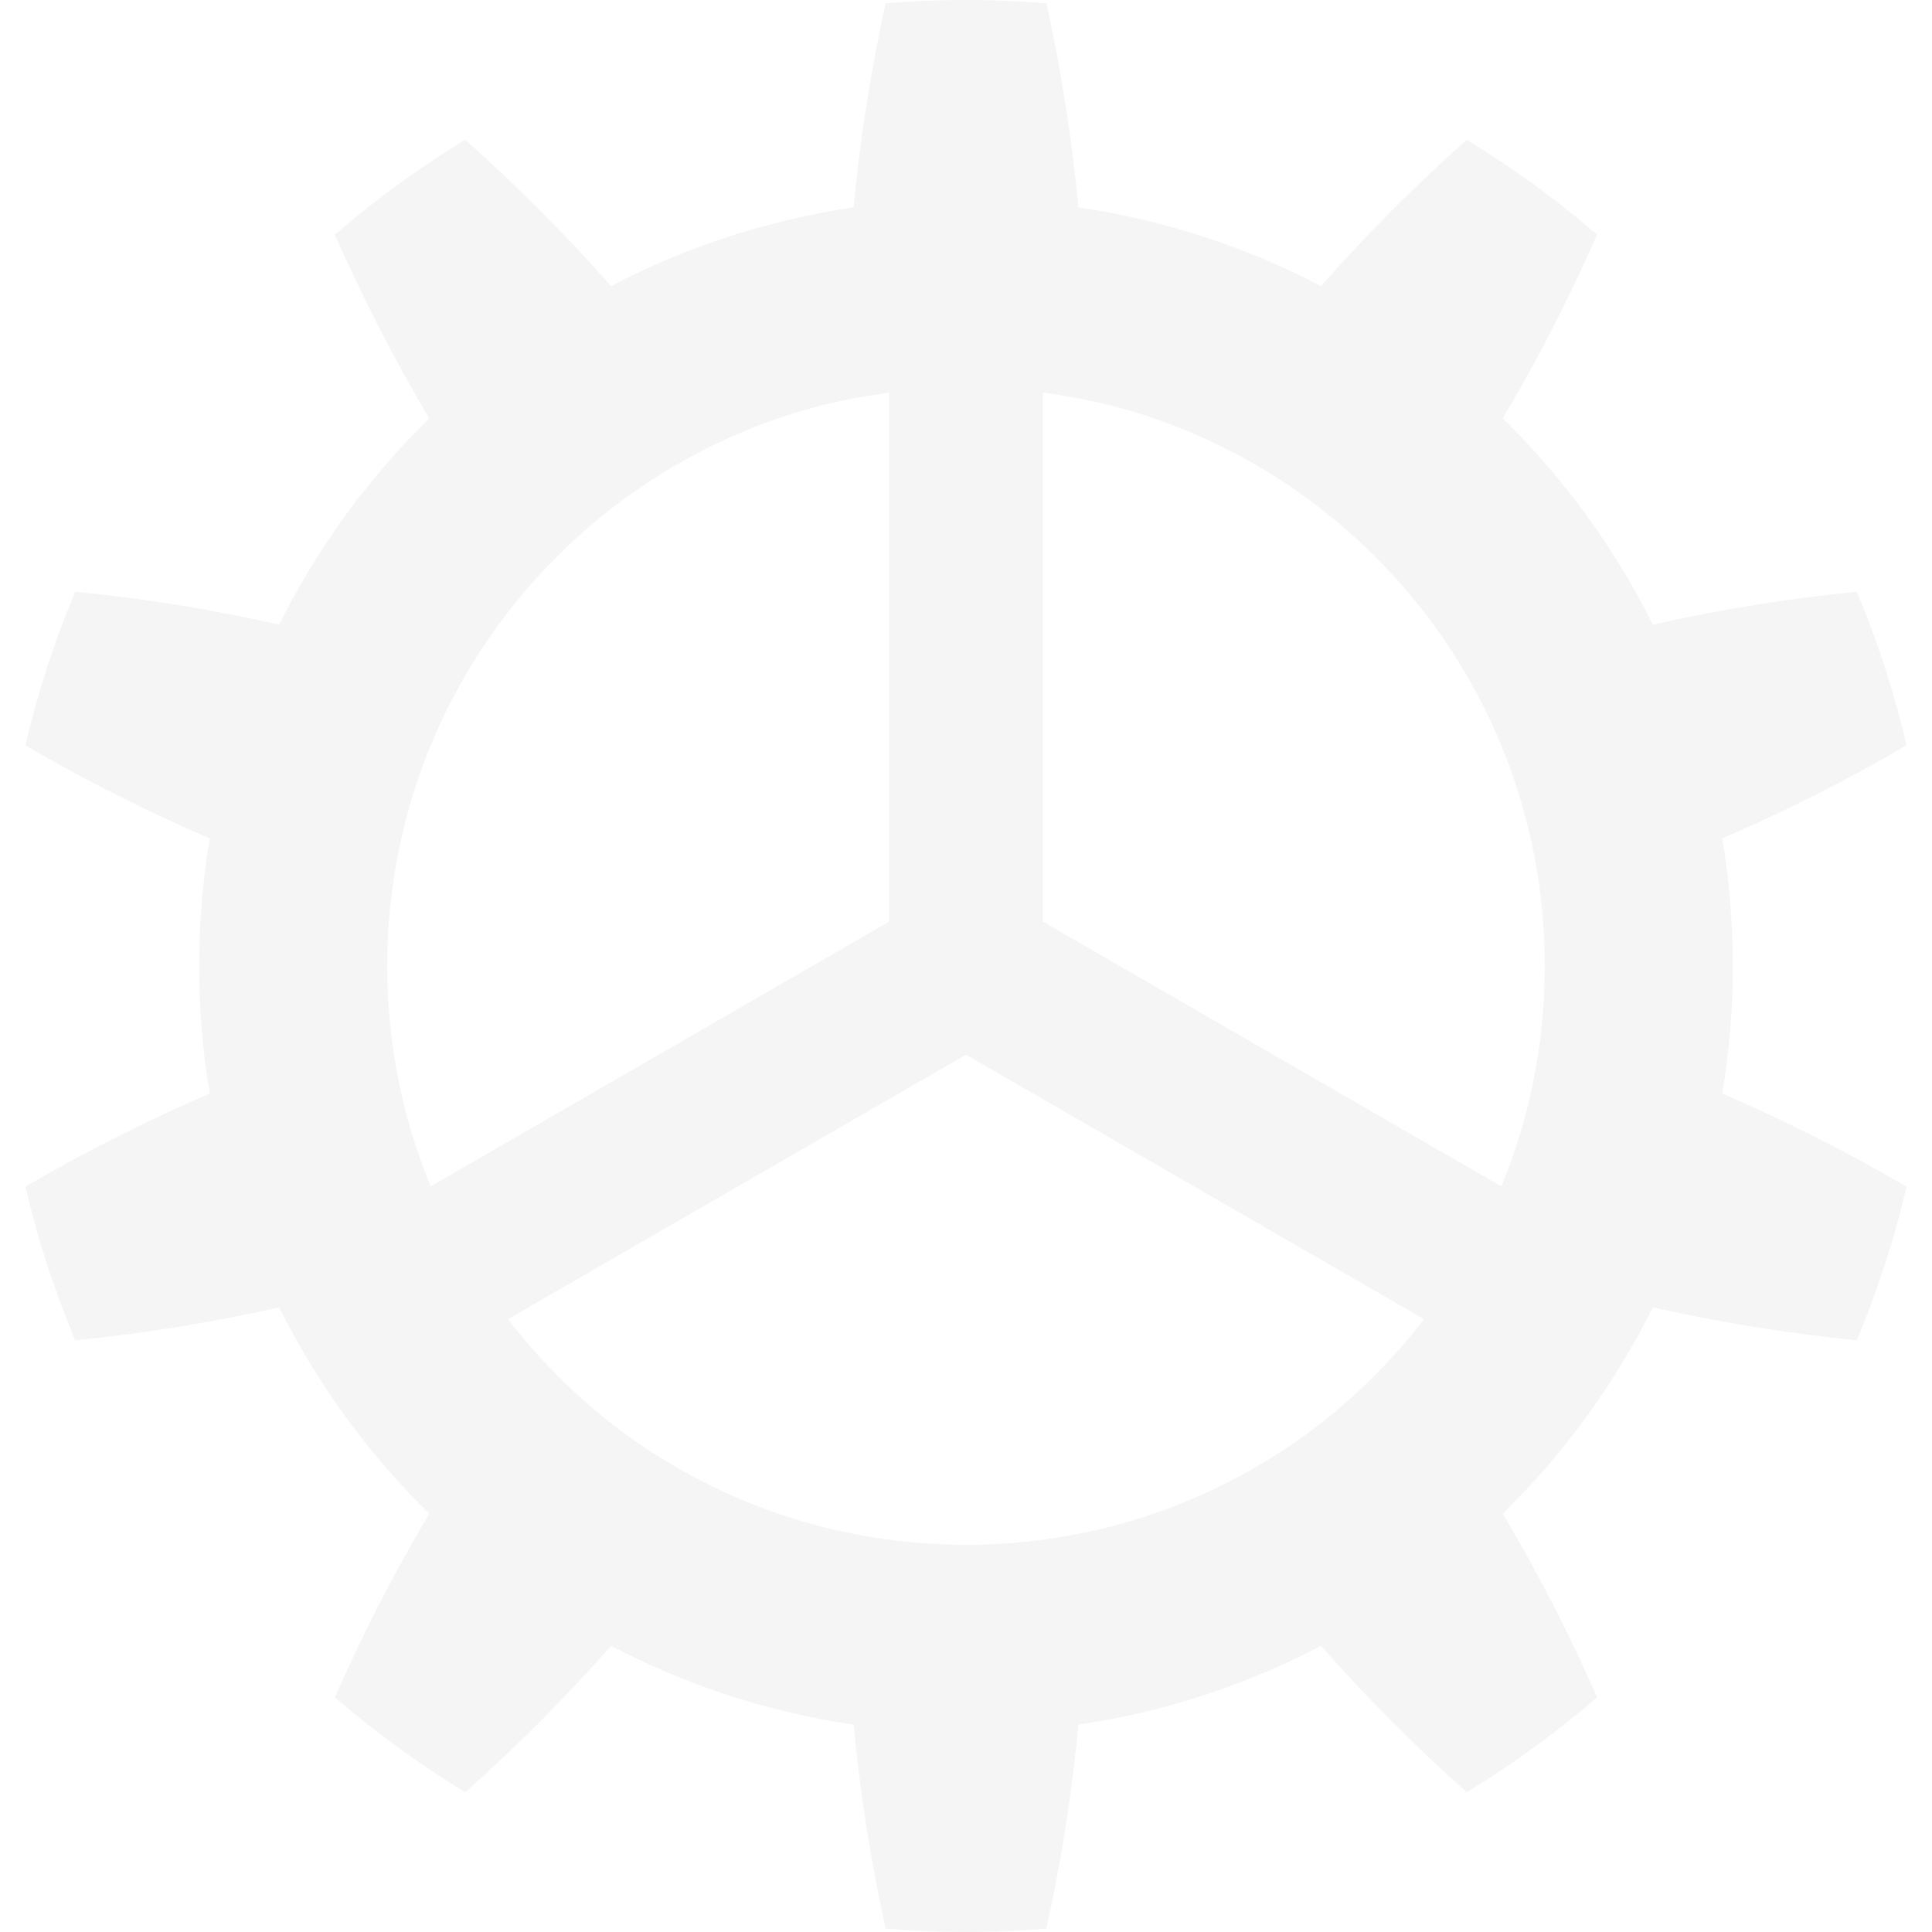
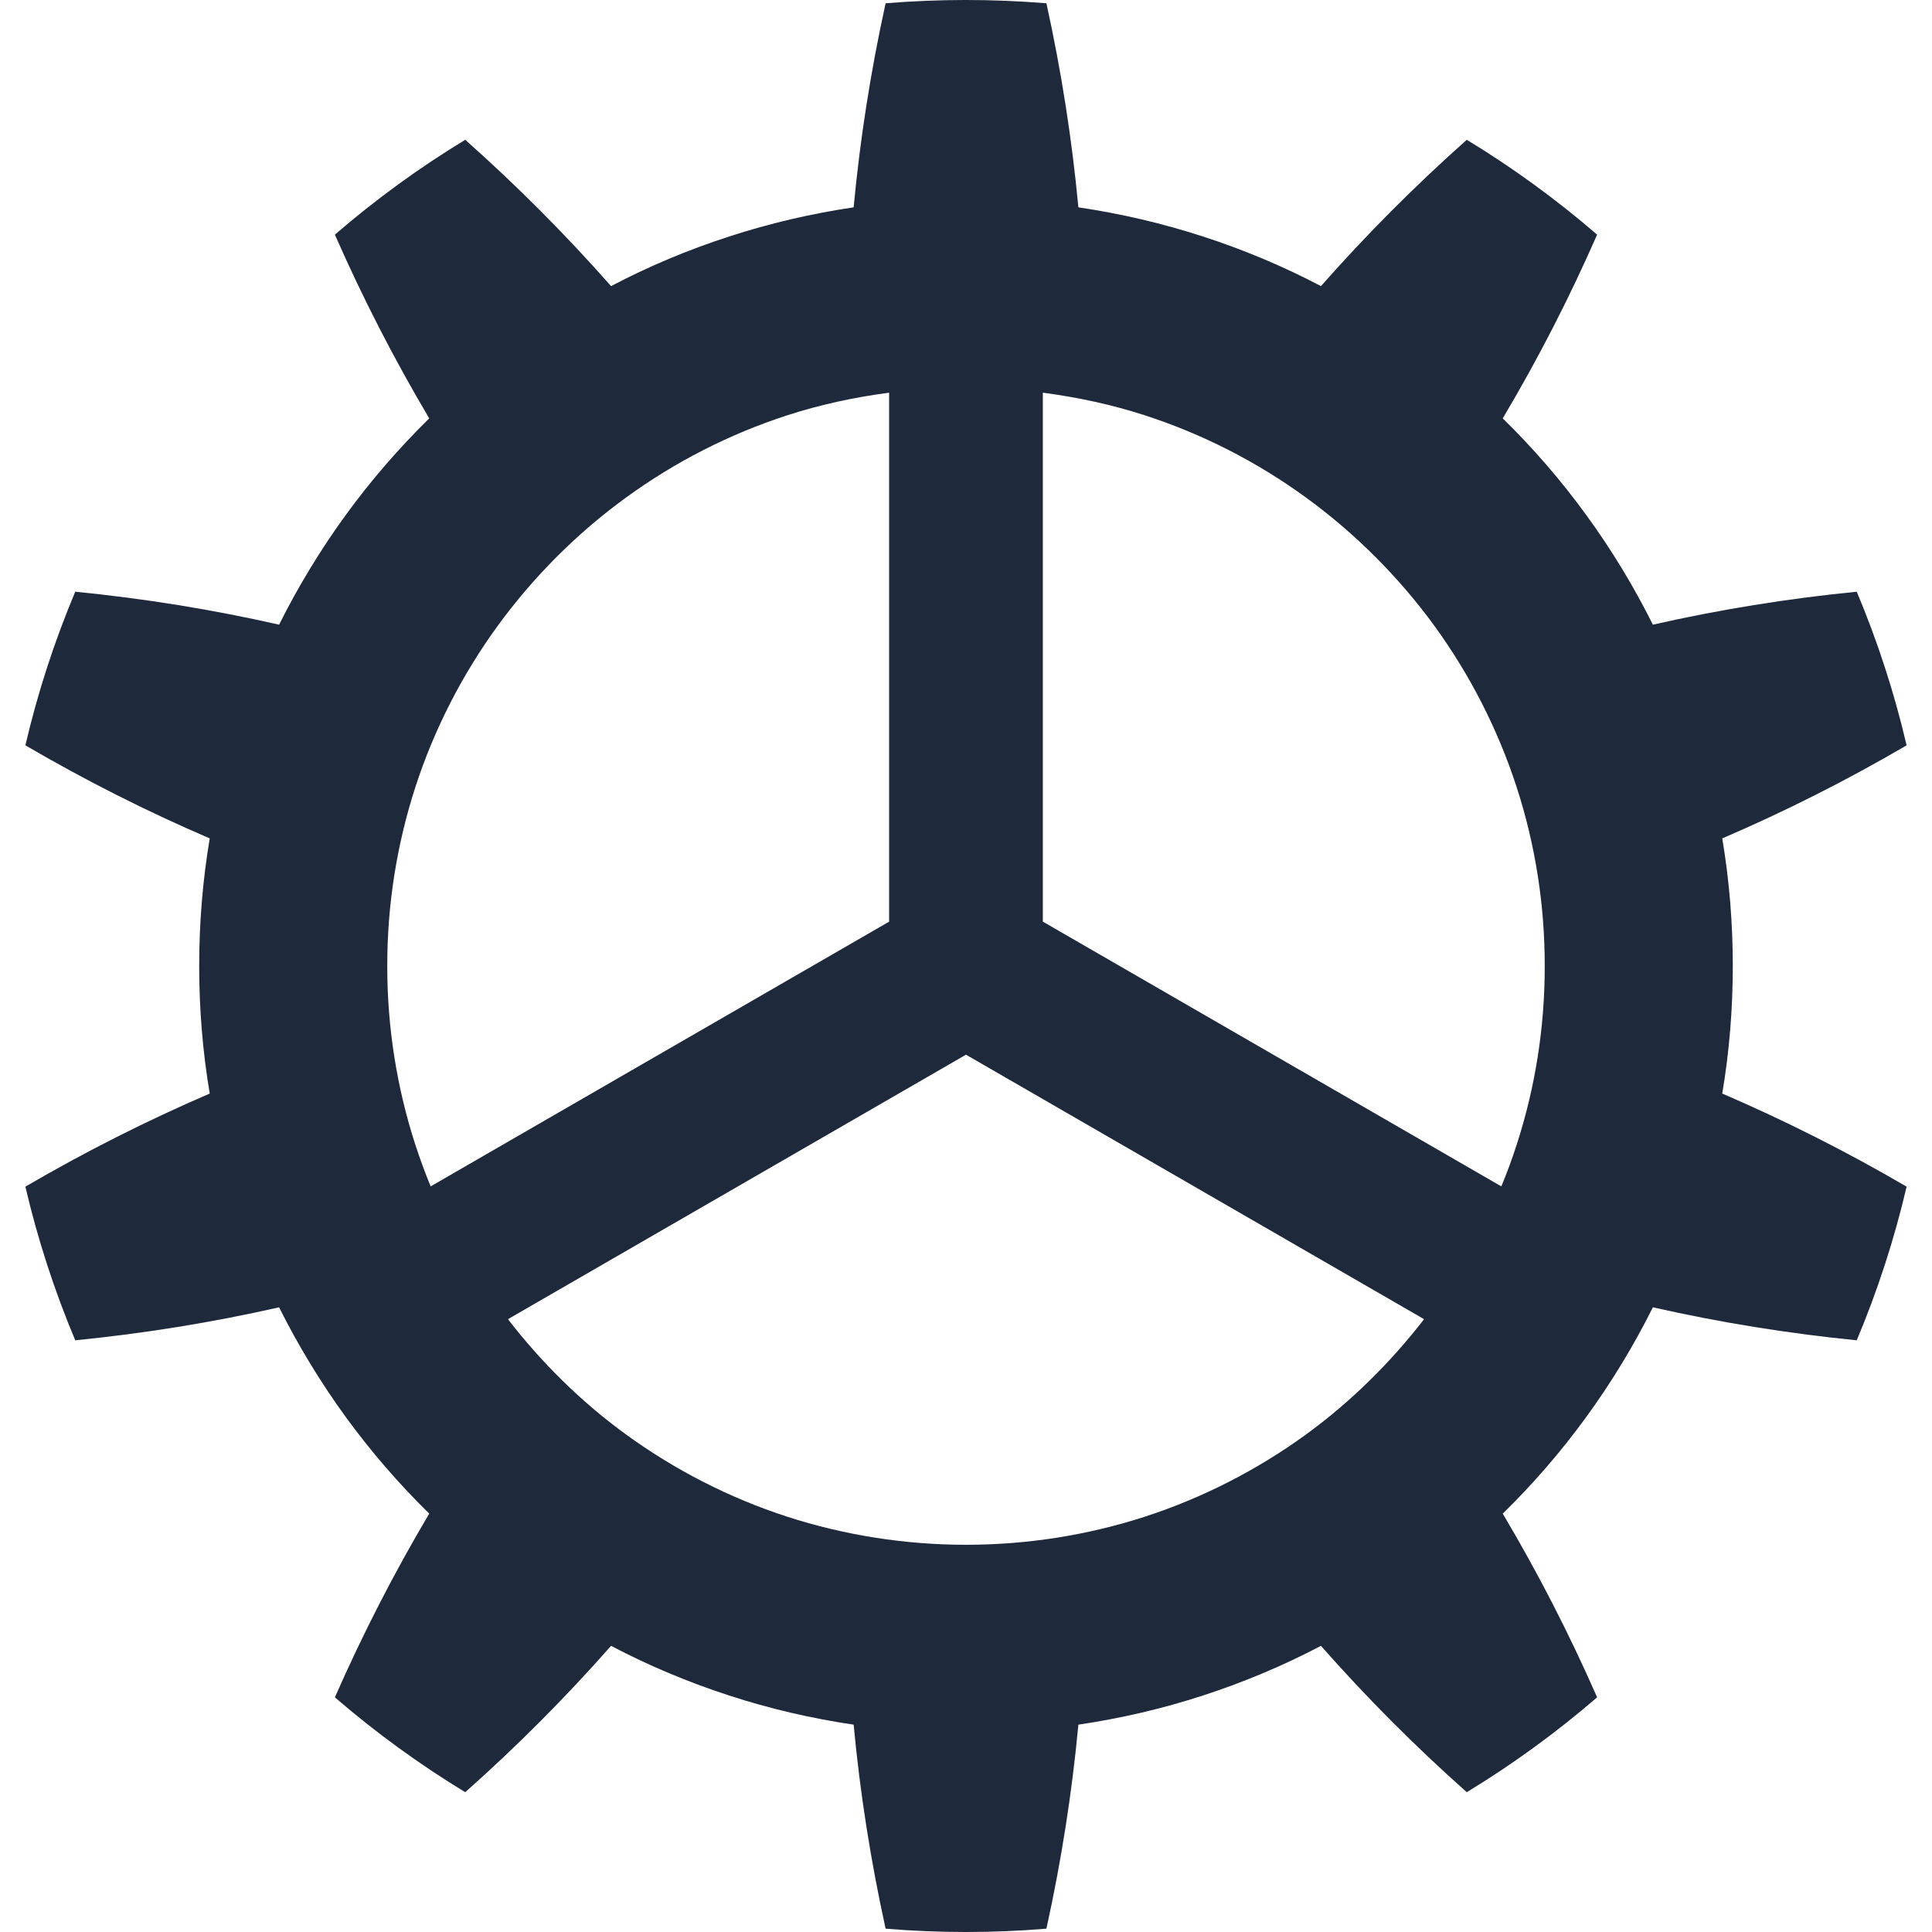
<svg xmlns="http://www.w3.org/2000/svg" height="800px" width="800px" version="1.1" id="_x32_" viewBox="0 0 512 512" xml:space="preserve">
  <style type="text/css">
- 	.st0{fill:#F5F5F5;}
+ 	.st0{fill:#1E293B;}
</style>
  <g>
    <path class="st0" d="M459.21,255.989c0-11.3-0.913-22.635-2.794-33.803c16.642-7.144,32.968-15.377,48.855-24.665   c-3.252-13.919-7.68-27.556-13.216-40.711c-18.312,1.81-36.36,4.728-54.022,8.735c-5.061-10.14-10.948-19.859-17.608-28.988   c-6.661-9.165-14.077-17.759-22.187-25.684c9.27-15.58,17.618-31.826,25.016-48.689c-10.79-9.314-22.353-17.74-34.541-25.139   c-13.76,12.232-26.66,25.192-38.646,38.777c-9.999-5.255-20.49-9.657-31.246-13.137c-10.773-3.506-21.827-6.081-33.039-7.741   c-1.687-18.022-4.516-36.088-8.471-54.075c-14.199-1.16-28.417-1.16-42.616,0c-3.955,17.986-6.784,36.052-8.471,54.075   c-11.212,1.66-22.266,4.235-33.022,7.741c-10.772,3.48-21.264,7.882-31.264,13.137c-11.985-13.585-24.884-26.545-38.644-38.777   c-12.197,7.399-23.76,15.825-34.55,25.139c7.416,16.863,15.763,33.109,25.007,48.689c-8.066,7.925-15.518,16.519-22.178,25.684   c-6.643,9.147-12.548,18.848-17.609,28.988c-17.644-4.008-35.692-6.925-54.022-8.735c-5.535,13.155-9.964,26.792-13.216,40.711   c15.905,9.288,32.213,17.52,48.856,24.665c-1.881,11.168-2.794,22.502-2.794,33.803c0,11.335,0.913,22.653,2.794,33.812   c-16.642,7.17-32.951,15.386-48.856,24.674c3.252,13.919,7.681,27.556,13.216,40.719c18.33-1.819,36.378-4.745,54.022-8.743   c5.061,10.14,10.966,19.841,17.609,28.997c6.661,9.156,14.112,17.767,22.178,25.675c-9.244,15.579-17.592,31.844-25.007,48.688   c10.79,9.306,22.353,17.732,34.55,25.14c13.76-12.222,26.66-25.184,38.644-38.786c10,5.255,20.492,9.658,31.264,13.154   c10.756,3.506,21.81,6.081,33.022,7.733c1.687,18.04,4.516,36.096,8.471,54.066c14.199,1.178,28.417,1.178,42.616,0   c3.955-17.97,6.784-36.026,8.471-54.066c11.212-1.652,22.266-4.226,33.039-7.733c10.755-3.496,21.246-7.899,31.246-13.154   c11.986,13.602,24.885,26.564,38.646,38.786c12.188-7.408,23.751-15.834,34.541-25.14c-7.398-16.844-15.746-33.109-25.016-48.688   c8.11-7.908,15.526-16.519,22.187-25.675c6.66-9.156,12.547-18.857,17.608-28.997c17.662,3.998,35.71,6.924,54.022,8.743   c5.536-13.163,9.964-26.8,13.216-40.719c-15.888-9.288-32.213-17.504-48.855-24.674C458.297,278.642,459.21,267.324,459.21,255.989   z M110.081,303.403c-4.939-15.227-7.469-31.229-7.452-47.414c-0.017-16.159,2.513-32.16,7.452-47.414   c4.938-15.228,12.337-29.7,21.809-42.713c9.455-12.988,20.966-24.516,33.988-33.988c13.004-9.473,27.45-16.854,42.704-21.801   c8.787-2.856,17.855-4.798,27.046-6.01v140.186l-121.505,70.155C112.646,310.784,111.293,307.12,110.081,303.403z M255.996,279.503   l121.399,70.093c-8.944,11.564-19.454,21.941-31.264,30.535c-13.004,9.463-27.485,16.845-42.704,21.8   c-15.236,4.93-31.229,7.452-47.414,7.452c-16.185,0-32.195-2.522-47.432-7.452c-15.236-4.955-29.7-12.337-42.704-21.8   c-11.827-8.594-22.336-18.971-31.264-30.535L255.996,279.503z M401.919,303.403c-1.195,3.717-2.548,7.382-4.051,11.002   L276.363,244.24V104.063c9.191,1.213,18.259,3.155,27.064,6.01c15.255,4.947,29.7,12.328,42.704,21.801   c13.005,9.472,24.534,21,34.005,33.988c9.455,13.013,16.836,27.486,21.783,42.713c4.956,15.254,7.469,31.255,7.452,47.414   C409.389,272.174,406.875,288.176,401.919,303.403z" />
  </g>
</svg>
